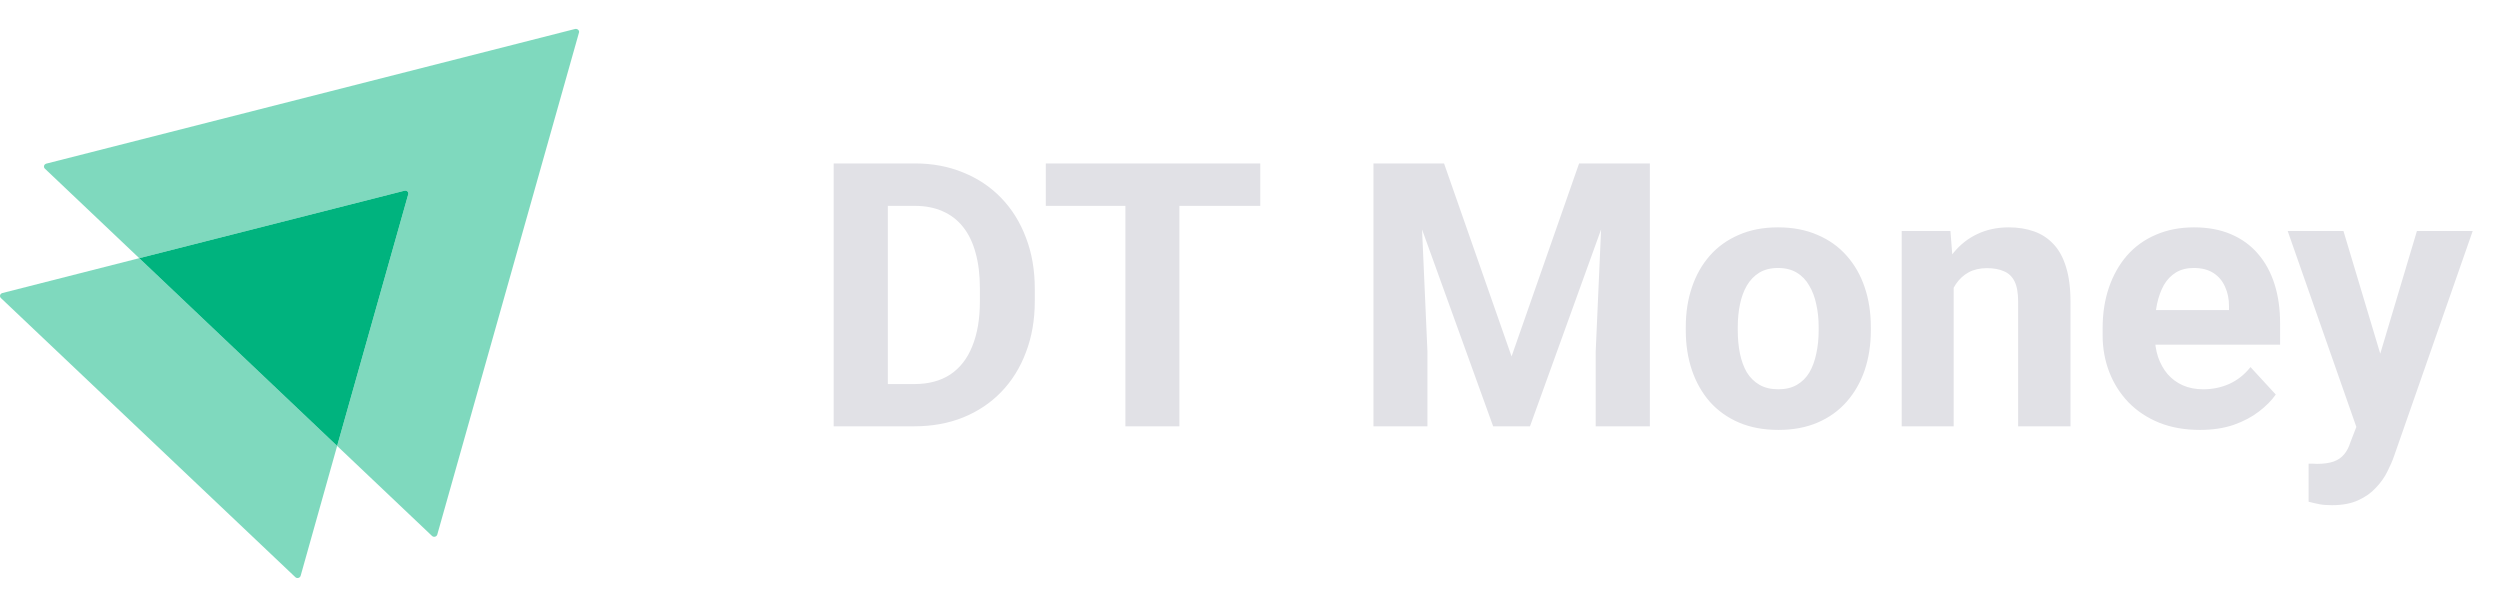
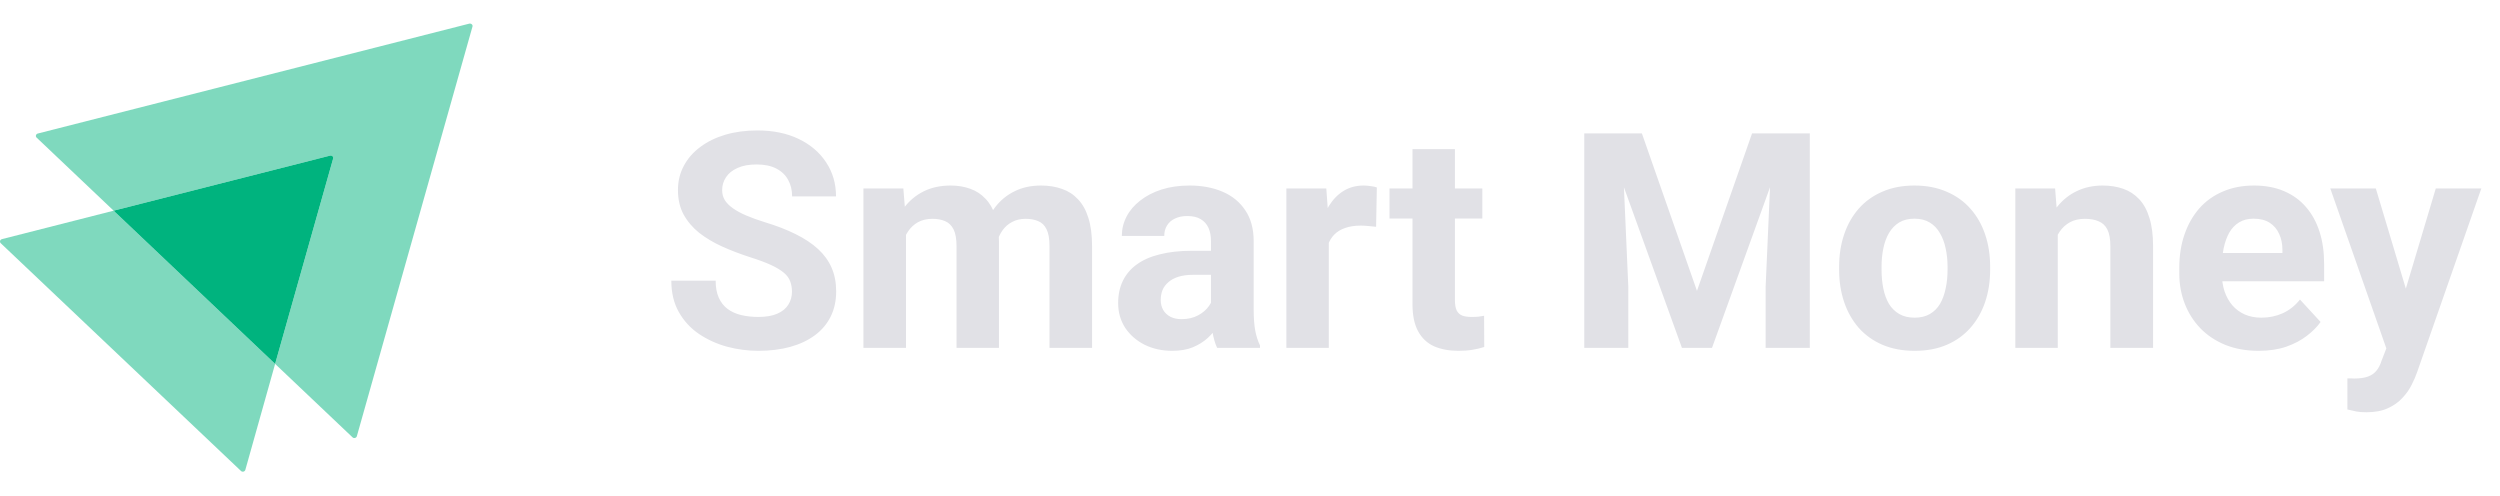
- <svg xmlns="http://www.w3.org/2000/svg" width="173" height="42" viewBox="0 0 173 42" fill="none">
+ <svg xmlns="http://www.w3.org/2000/svg" width="212" height="42" viewBox="0 0 212 42" fill="none">
  <path opacity="0.5" d="M40.065 2.257L30.26 36.992C30.21 37.149 30.011 37.197 29.895 37.086L23.33 30.858L28.249 13.451C28.299 13.294 28.149 13.152 27.983 13.199L9.636 17.866L3.105 11.67C2.989 11.559 3.039 11.37 3.205 11.323L39.799 2.004C39.965 1.973 40.115 2.115 40.065 2.257Z" fill="#00B37E" />
  <path opacity="0.5" d="M23.33 30.858L20.804 39.845C20.754 40.003 20.554 40.05 20.438 39.94L0.063 20.625C-0.053 20.515 -0.003 20.326 0.163 20.278L9.636 17.866L23.33 30.858Z" fill="#00B37E" />
  <path d="M28.248 13.451L23.329 30.858L9.635 17.866L27.983 13.199C28.149 13.152 28.298 13.293 28.248 13.451Z" fill="#00B37E" />
-   <path d="M63.274 29.5H59.314L59.339 26.577H63.274C64.257 26.577 65.086 26.356 65.76 25.915C66.435 25.465 66.943 24.811 67.284 23.953C67.634 23.095 67.809 22.058 67.809 20.843V19.956C67.809 19.023 67.709 18.202 67.509 17.494C67.318 16.787 67.03 16.191 66.647 15.708C66.264 15.225 65.793 14.863 65.236 14.621C64.677 14.371 64.036 14.246 63.312 14.246H59.239V11.31H63.312C64.528 11.31 65.639 11.519 66.647 11.935C67.663 12.343 68.542 12.93 69.283 13.697C70.024 14.463 70.595 15.379 70.995 16.445C71.403 17.503 71.607 18.681 71.607 19.98V20.843C71.607 22.133 71.403 23.312 70.995 24.378C70.595 25.444 70.024 26.36 69.283 27.126C68.55 27.884 67.672 28.471 66.647 28.888C65.631 29.296 64.507 29.5 63.274 29.5ZM61.438 11.31V29.5H57.69V11.31H61.438ZM81.614 11.31V29.5H77.878V11.31H81.614ZM87.21 11.31V14.246H72.369V11.31H87.21ZM96.755 11.31H99.928L104.6 24.665L109.273 11.31H112.446L105.875 29.5H103.326L96.755 11.31ZM95.043 11.31H98.204L98.779 24.328V29.5H95.043V11.31ZM110.997 11.31H114.17V29.5H110.422V24.328L110.997 11.31ZM116.656 22.879V22.616C116.656 21.625 116.798 20.713 117.081 19.881C117.364 19.039 117.776 18.311 118.318 17.694C118.859 17.078 119.525 16.599 120.316 16.258C121.108 15.908 122.015 15.733 123.04 15.733C124.064 15.733 124.976 15.908 125.776 16.258C126.575 16.599 127.246 17.078 127.787 17.694C128.337 18.311 128.753 19.039 129.036 19.881C129.32 20.713 129.461 21.625 129.461 22.616V22.879C129.461 23.862 129.32 24.773 129.036 25.615C128.753 26.448 128.337 27.176 127.787 27.801C127.246 28.417 126.579 28.896 125.788 29.238C124.997 29.579 124.089 29.75 123.065 29.75C122.04 29.75 121.128 29.579 120.329 29.238C119.538 28.896 118.867 28.417 118.318 27.801C117.776 27.176 117.364 26.448 117.081 25.615C116.798 24.773 116.656 23.862 116.656 22.879ZM120.254 22.616V22.879C120.254 23.445 120.304 23.974 120.404 24.465C120.504 24.957 120.662 25.39 120.879 25.765C121.103 26.131 121.395 26.418 121.753 26.627C122.111 26.835 122.548 26.939 123.065 26.939C123.565 26.939 123.993 26.835 124.352 26.627C124.71 26.418 124.997 26.131 125.214 25.765C125.43 25.39 125.588 24.957 125.688 24.465C125.797 23.974 125.851 23.445 125.851 22.879V22.616C125.851 22.067 125.797 21.55 125.688 21.067C125.588 20.576 125.426 20.143 125.201 19.768C124.985 19.385 124.697 19.085 124.339 18.869C123.981 18.652 123.548 18.544 123.04 18.544C122.532 18.544 122.099 18.652 121.741 18.869C121.391 19.085 121.103 19.385 120.879 19.768C120.662 20.143 120.504 20.576 120.404 21.067C120.304 21.55 120.254 22.067 120.254 22.616ZM135.195 18.869V29.5H131.597V15.983H134.97L135.195 18.869ZM134.671 22.267H133.696C133.696 21.267 133.825 20.368 134.084 19.568C134.342 18.76 134.704 18.073 135.17 17.507C135.637 16.932 136.191 16.495 136.832 16.195C137.482 15.887 138.206 15.733 139.006 15.733C139.639 15.733 140.217 15.825 140.742 16.008C141.267 16.191 141.717 16.483 142.091 16.882C142.475 17.282 142.766 17.811 142.966 18.469C143.174 19.127 143.278 19.93 143.278 20.88V29.5H139.655V20.867C139.655 20.268 139.572 19.801 139.405 19.468C139.239 19.135 138.993 18.902 138.668 18.769C138.352 18.627 137.96 18.556 137.494 18.556C137.011 18.556 136.59 18.652 136.232 18.844C135.882 19.035 135.591 19.302 135.358 19.643C135.133 19.976 134.962 20.368 134.846 20.817C134.729 21.267 134.671 21.75 134.671 22.267ZM152.236 29.75C151.186 29.75 150.245 29.583 149.412 29.25C148.579 28.909 147.871 28.438 147.288 27.838C146.714 27.239 146.272 26.543 145.964 25.752C145.656 24.953 145.502 24.103 145.502 23.204V22.704C145.502 21.68 145.648 20.742 145.939 19.893C146.231 19.044 146.647 18.306 147.188 17.682C147.738 17.057 148.404 16.578 149.187 16.245C149.97 15.904 150.853 15.733 151.836 15.733C152.794 15.733 153.643 15.891 154.384 16.208C155.126 16.524 155.746 16.974 156.246 17.557C156.754 18.14 157.137 18.839 157.395 19.656C157.653 20.463 157.782 21.363 157.782 22.354V23.853H147.039V21.455H154.247V21.18C154.247 20.68 154.155 20.235 153.972 19.843C153.797 19.443 153.531 19.127 153.173 18.894C152.814 18.66 152.356 18.544 151.798 18.544C151.324 18.544 150.916 18.648 150.574 18.856C150.233 19.064 149.954 19.356 149.737 19.731C149.529 20.105 149.371 20.547 149.262 21.055C149.162 21.555 149.112 22.104 149.112 22.704V23.204C149.112 23.745 149.187 24.245 149.337 24.703C149.495 25.161 149.716 25.556 149.999 25.89C150.291 26.223 150.641 26.481 151.049 26.664C151.465 26.847 151.936 26.939 152.46 26.939C153.11 26.939 153.714 26.814 154.272 26.564C154.838 26.306 155.325 25.919 155.734 25.402L157.483 27.301C157.199 27.709 156.812 28.101 156.321 28.476C155.838 28.85 155.255 29.159 154.572 29.4C153.889 29.633 153.11 29.75 152.236 29.75ZM163.667 27.976L167.252 15.983H171.112L165.678 31.536C165.561 31.878 165.403 32.244 165.203 32.636C165.012 33.027 164.749 33.398 164.416 33.748C164.091 34.106 163.679 34.397 163.179 34.622C162.688 34.847 162.084 34.959 161.368 34.959C161.026 34.959 160.747 34.938 160.531 34.897C160.314 34.855 160.056 34.797 159.756 34.722V32.086C159.848 32.086 159.944 32.086 160.044 32.086C160.144 32.094 160.239 32.099 160.331 32.099C160.806 32.099 161.193 32.044 161.493 31.936C161.793 31.828 162.034 31.661 162.217 31.436C162.401 31.22 162.546 30.937 162.655 30.587L163.667 27.976ZM162.167 15.983L165.103 25.777L165.615 29.587L163.167 29.85L158.307 15.983H162.167Z" fill="#E1E1E6" />
+   <path d="M67.159 24.74C67.159 24.415 67.109 24.124 67.01 23.866C66.918 23.599 66.743 23.358 66.485 23.141C66.227 22.916 65.864 22.696 65.398 22.479C64.931 22.262 64.328 22.038 63.586 21.804C62.762 21.538 61.979 21.238 61.238 20.905C60.505 20.572 59.855 20.184 59.289 19.743C58.731 19.293 58.289 18.773 57.965 18.181C57.648 17.59 57.49 16.903 57.49 16.12C57.49 15.362 57.657 14.675 57.99 14.059C58.323 13.434 58.789 12.901 59.389 12.46C59.989 12.01 60.696 11.664 61.513 11.423C62.337 11.181 63.241 11.061 64.224 11.061C65.564 11.061 66.735 11.302 67.734 11.785C68.734 12.268 69.508 12.93 70.058 13.771C70.616 14.613 70.895 15.575 70.895 16.657H67.172C67.172 16.124 67.059 15.658 66.835 15.258C66.618 14.85 66.285 14.529 65.835 14.296C65.394 14.063 64.836 13.946 64.161 13.946C63.511 13.946 62.97 14.046 62.537 14.246C62.104 14.438 61.779 14.7 61.563 15.033C61.346 15.358 61.238 15.725 61.238 16.133C61.238 16.441 61.313 16.72 61.463 16.97C61.621 17.22 61.854 17.453 62.162 17.669C62.47 17.886 62.849 18.09 63.299 18.281C63.749 18.473 64.269 18.66 64.861 18.844C65.852 19.143 66.722 19.481 67.472 19.855C68.23 20.23 68.863 20.651 69.371 21.117C69.879 21.584 70.262 22.113 70.52 22.704C70.778 23.295 70.907 23.966 70.907 24.715C70.907 25.506 70.753 26.214 70.445 26.839C70.137 27.464 69.691 27.992 69.108 28.426C68.525 28.859 67.83 29.188 67.022 29.413C66.214 29.637 65.31 29.75 64.311 29.75C63.411 29.75 62.525 29.633 61.65 29.4C60.776 29.159 59.98 28.796 59.264 28.313C58.556 27.83 57.99 27.214 57.565 26.464C57.14 25.715 56.928 24.828 56.928 23.803H60.688C60.688 24.37 60.776 24.849 60.95 25.24C61.125 25.631 61.371 25.948 61.688 26.189C62.012 26.431 62.395 26.606 62.837 26.714C63.287 26.822 63.778 26.877 64.311 26.877C64.961 26.877 65.494 26.785 65.91 26.602C66.335 26.418 66.647 26.164 66.847 25.84C67.055 25.515 67.159 25.148 67.159 24.74ZM76.829 18.781V29.5H73.218V15.983H76.604L76.829 18.781ZM76.329 22.267H75.33C75.33 21.326 75.442 20.459 75.667 19.668C75.9 18.869 76.237 18.177 76.679 17.594C77.129 17.003 77.683 16.545 78.341 16.22C78.998 15.895 79.76 15.733 80.627 15.733C81.226 15.733 81.776 15.825 82.276 16.008C82.775 16.183 83.204 16.462 83.562 16.845C83.929 17.22 84.212 17.711 84.412 18.319C84.612 18.919 84.712 19.639 84.712 20.48V29.5H81.114V20.88C81.114 20.264 81.031 19.789 80.864 19.456C80.698 19.123 80.46 18.889 80.152 18.756C79.852 18.623 79.49 18.556 79.065 18.556C78.599 18.556 78.191 18.652 77.841 18.844C77.499 19.035 77.216 19.302 76.991 19.643C76.766 19.976 76.6 20.368 76.492 20.817C76.383 21.267 76.329 21.75 76.329 22.267ZM84.374 21.854L83.088 22.017C83.088 21.134 83.196 20.314 83.413 19.556C83.637 18.798 83.966 18.131 84.4 17.557C84.841 16.982 85.386 16.537 86.036 16.22C86.686 15.895 87.435 15.733 88.285 15.733C88.934 15.733 89.526 15.829 90.059 16.02C90.592 16.203 91.046 16.499 91.421 16.907C91.804 17.307 92.095 17.832 92.295 18.481C92.503 19.131 92.607 19.926 92.607 20.867V29.5H88.997V20.867C88.997 20.243 88.914 19.768 88.747 19.443C88.589 19.11 88.356 18.881 88.047 18.756C87.748 18.623 87.389 18.556 86.973 18.556C86.54 18.556 86.161 18.644 85.836 18.819C85.511 18.985 85.241 19.218 85.024 19.518C84.808 19.818 84.645 20.168 84.537 20.568C84.429 20.959 84.374 21.388 84.374 21.854ZM102.689 26.452V20.43C102.689 19.997 102.618 19.627 102.477 19.318C102.335 19.002 102.114 18.756 101.815 18.581C101.523 18.406 101.144 18.319 100.678 18.319C100.278 18.319 99.932 18.39 99.641 18.531C99.349 18.665 99.124 18.86 98.966 19.119C98.808 19.368 98.729 19.664 98.729 20.005H95.131C95.131 19.431 95.264 18.885 95.531 18.369C95.797 17.852 96.184 17.399 96.692 17.007C97.201 16.607 97.804 16.295 98.504 16.07C99.212 15.845 100.003 15.733 100.878 15.733C101.927 15.733 102.86 15.908 103.676 16.258C104.492 16.607 105.133 17.132 105.6 17.832C106.075 18.531 106.312 19.406 106.312 20.455V26.239C106.312 26.981 106.358 27.589 106.449 28.063C106.541 28.53 106.674 28.938 106.849 29.288V29.5H103.214C103.039 29.134 102.906 28.675 102.814 28.126C102.731 27.568 102.689 27.01 102.689 26.452ZM103.164 21.267L103.189 23.304H101.177C100.703 23.304 100.29 23.358 99.941 23.466C99.591 23.574 99.303 23.728 99.079 23.928C98.854 24.12 98.687 24.345 98.579 24.603C98.479 24.861 98.429 25.144 98.429 25.452C98.429 25.761 98.5 26.04 98.641 26.289C98.783 26.531 98.987 26.722 99.254 26.864C99.52 26.997 99.832 27.064 100.19 27.064C100.732 27.064 101.202 26.956 101.602 26.739C102.002 26.523 102.31 26.256 102.527 25.939C102.751 25.623 102.868 25.323 102.876 25.04L103.826 26.564C103.693 26.906 103.509 27.26 103.276 27.626C103.051 27.992 102.764 28.338 102.414 28.663C102.064 28.98 101.644 29.242 101.152 29.45C100.661 29.65 100.078 29.75 99.403 29.75C98.546 29.75 97.767 29.579 97.067 29.238C96.376 28.888 95.826 28.409 95.418 27.801C95.018 27.185 94.819 26.485 94.819 25.702C94.819 24.994 94.952 24.365 95.218 23.816C95.485 23.266 95.876 22.804 96.393 22.429C96.917 22.046 97.571 21.759 98.354 21.567C99.137 21.367 100.045 21.267 101.077 21.267H103.164ZM112.683 18.931V29.5H109.085V15.983H112.471L112.683 18.931ZM116.756 15.895L116.693 19.231C116.519 19.206 116.306 19.185 116.056 19.168C115.815 19.143 115.594 19.131 115.394 19.131C114.886 19.131 114.445 19.198 114.07 19.331C113.704 19.456 113.395 19.643 113.146 19.893C112.904 20.143 112.721 20.447 112.596 20.805C112.479 21.163 112.413 21.571 112.396 22.029L111.671 21.804C111.671 20.93 111.759 20.126 111.934 19.393C112.109 18.652 112.363 18.007 112.696 17.457C113.037 16.907 113.454 16.483 113.945 16.183C114.436 15.883 114.999 15.733 115.632 15.733C115.831 15.733 116.036 15.75 116.244 15.783C116.452 15.808 116.623 15.845 116.756 15.895ZM125.701 15.983V18.531H117.83V15.983H125.701ZM119.779 12.647H123.377V25.427C123.377 25.819 123.427 26.119 123.527 26.327C123.635 26.535 123.794 26.681 124.002 26.764C124.21 26.839 124.472 26.877 124.789 26.877C125.014 26.877 125.214 26.868 125.388 26.852C125.572 26.826 125.726 26.802 125.851 26.777L125.863 29.425C125.555 29.525 125.222 29.604 124.864 29.662C124.506 29.721 124.11 29.75 123.677 29.75C122.886 29.75 122.194 29.621 121.603 29.363C121.02 29.096 120.57 28.671 120.254 28.088C119.937 27.505 119.779 26.739 119.779 25.79V12.647ZM136.057 11.31H139.231L143.903 24.665L148.575 11.31H151.748L145.177 29.5H142.629L136.057 11.31ZM134.346 11.31H137.507L138.081 24.328V29.5H134.346V11.31ZM150.299 11.31H153.472V29.5H149.725V24.328L150.299 11.31ZM155.958 22.879V22.616C155.958 21.625 156.1 20.713 156.383 19.881C156.666 19.039 157.079 18.311 157.62 17.694C158.161 17.078 158.828 16.599 159.619 16.258C160.41 15.908 161.318 15.733 162.342 15.733C163.367 15.733 164.279 15.908 165.078 16.258C165.878 16.599 166.548 17.078 167.09 17.694C167.639 18.311 168.056 19.039 168.339 19.881C168.622 20.713 168.764 21.625 168.764 22.616V22.879C168.764 23.862 168.622 24.773 168.339 25.615C168.056 26.448 167.639 27.176 167.09 27.801C166.548 28.417 165.882 28.896 165.091 29.238C164.3 29.579 163.392 29.75 162.367 29.75C161.343 29.75 160.431 29.579 159.631 29.238C158.84 28.896 158.17 28.417 157.62 27.801C157.079 27.176 156.666 26.448 156.383 25.615C156.1 24.773 155.958 23.862 155.958 22.879ZM159.556 22.616V22.879C159.556 23.445 159.606 23.974 159.706 24.465C159.806 24.957 159.964 25.39 160.181 25.765C160.406 26.131 160.697 26.418 161.056 26.627C161.414 26.835 161.851 26.939 162.367 26.939C162.867 26.939 163.296 26.835 163.654 26.627C164.012 26.418 164.3 26.131 164.516 25.765C164.733 25.39 164.891 24.957 164.991 24.465C165.099 23.974 165.153 23.445 165.153 22.879V22.616C165.153 22.067 165.099 21.55 164.991 21.067C164.891 20.576 164.728 20.143 164.504 19.768C164.287 19.385 164 19.085 163.642 18.869C163.283 18.652 162.85 18.544 162.342 18.544C161.834 18.544 161.401 18.652 161.043 18.869C160.693 19.085 160.406 19.385 160.181 19.768C159.964 20.143 159.806 20.576 159.706 21.067C159.606 21.55 159.556 22.067 159.556 22.616ZM174.498 18.869V29.5H170.9V15.983H174.273L174.498 18.869ZM173.973 22.267H172.999C172.999 21.267 173.128 20.368 173.386 19.568C173.644 18.76 174.006 18.073 174.473 17.507C174.939 16.932 175.493 16.495 176.134 16.195C176.784 15.887 177.509 15.733 178.308 15.733C178.941 15.733 179.52 15.825 180.045 16.008C180.569 16.191 181.019 16.483 181.394 16.882C181.777 17.282 182.068 17.811 182.268 18.469C182.477 19.127 182.581 19.93 182.581 20.88V29.5H178.958V20.867C178.958 20.268 178.874 19.801 178.708 19.468C178.541 19.135 178.296 18.902 177.971 18.769C177.654 18.627 177.263 18.556 176.797 18.556C176.313 18.556 175.893 18.652 175.535 18.844C175.185 19.035 174.893 19.302 174.66 19.643C174.435 19.976 174.265 20.368 174.148 20.817C174.031 21.267 173.973 21.75 173.973 22.267ZM191.538 29.75C190.489 29.75 189.548 29.583 188.715 29.25C187.882 28.909 187.174 28.438 186.591 27.838C186.016 27.239 185.575 26.543 185.267 25.752C184.958 24.953 184.804 24.103 184.804 23.204V22.704C184.804 21.68 184.95 20.742 185.242 19.893C185.533 19.044 185.95 18.306 186.491 17.682C187.041 17.057 187.707 16.578 188.49 16.245C189.273 15.904 190.156 15.733 191.138 15.733C192.096 15.733 192.946 15.891 193.687 16.208C194.428 16.524 195.049 16.974 195.548 17.557C196.056 18.14 196.439 18.839 196.698 19.656C196.956 20.463 197.085 21.363 197.085 22.354V23.853H186.341V21.455H193.549V21.18C193.549 20.68 193.458 20.235 193.275 19.843C193.1 19.443 192.833 19.127 192.475 18.894C192.117 18.66 191.659 18.544 191.101 18.544C190.626 18.544 190.218 18.648 189.877 18.856C189.535 19.064 189.256 19.356 189.039 19.731C188.831 20.105 188.673 20.547 188.565 21.055C188.465 21.555 188.415 22.104 188.415 22.704V23.204C188.415 23.745 188.49 24.245 188.64 24.703C188.798 25.161 189.019 25.556 189.302 25.89C189.593 26.223 189.943 26.481 190.351 26.664C190.768 26.847 191.238 26.939 191.763 26.939C192.413 26.939 193.016 26.814 193.574 26.564C194.141 26.306 194.628 25.919 195.036 25.402L196.785 27.301C196.502 27.709 196.115 28.101 195.623 28.476C195.14 28.85 194.557 29.159 193.874 29.4C193.191 29.633 192.413 29.75 191.538 29.75ZM202.969 27.976L206.554 15.983H210.415L204.98 31.536C204.864 31.878 204.706 32.244 204.506 32.636C204.314 33.027 204.052 33.398 203.719 33.748C203.394 34.106 202.981 34.397 202.482 34.622C201.99 34.847 201.387 34.959 200.67 34.959C200.329 34.959 200.05 34.938 199.833 34.897C199.617 34.855 199.359 34.797 199.059 34.722V32.086C199.15 32.086 199.246 32.086 199.346 32.086C199.446 32.094 199.542 32.099 199.633 32.099C200.108 32.099 200.495 32.044 200.795 31.936C201.095 31.828 201.337 31.661 201.52 31.436C201.703 31.22 201.849 30.937 201.957 30.587L202.969 27.976ZM201.47 15.983L204.406 25.777L204.918 29.587L202.469 29.85L197.61 15.983H201.47Z" fill="#E1E1E6" />
</svg>
